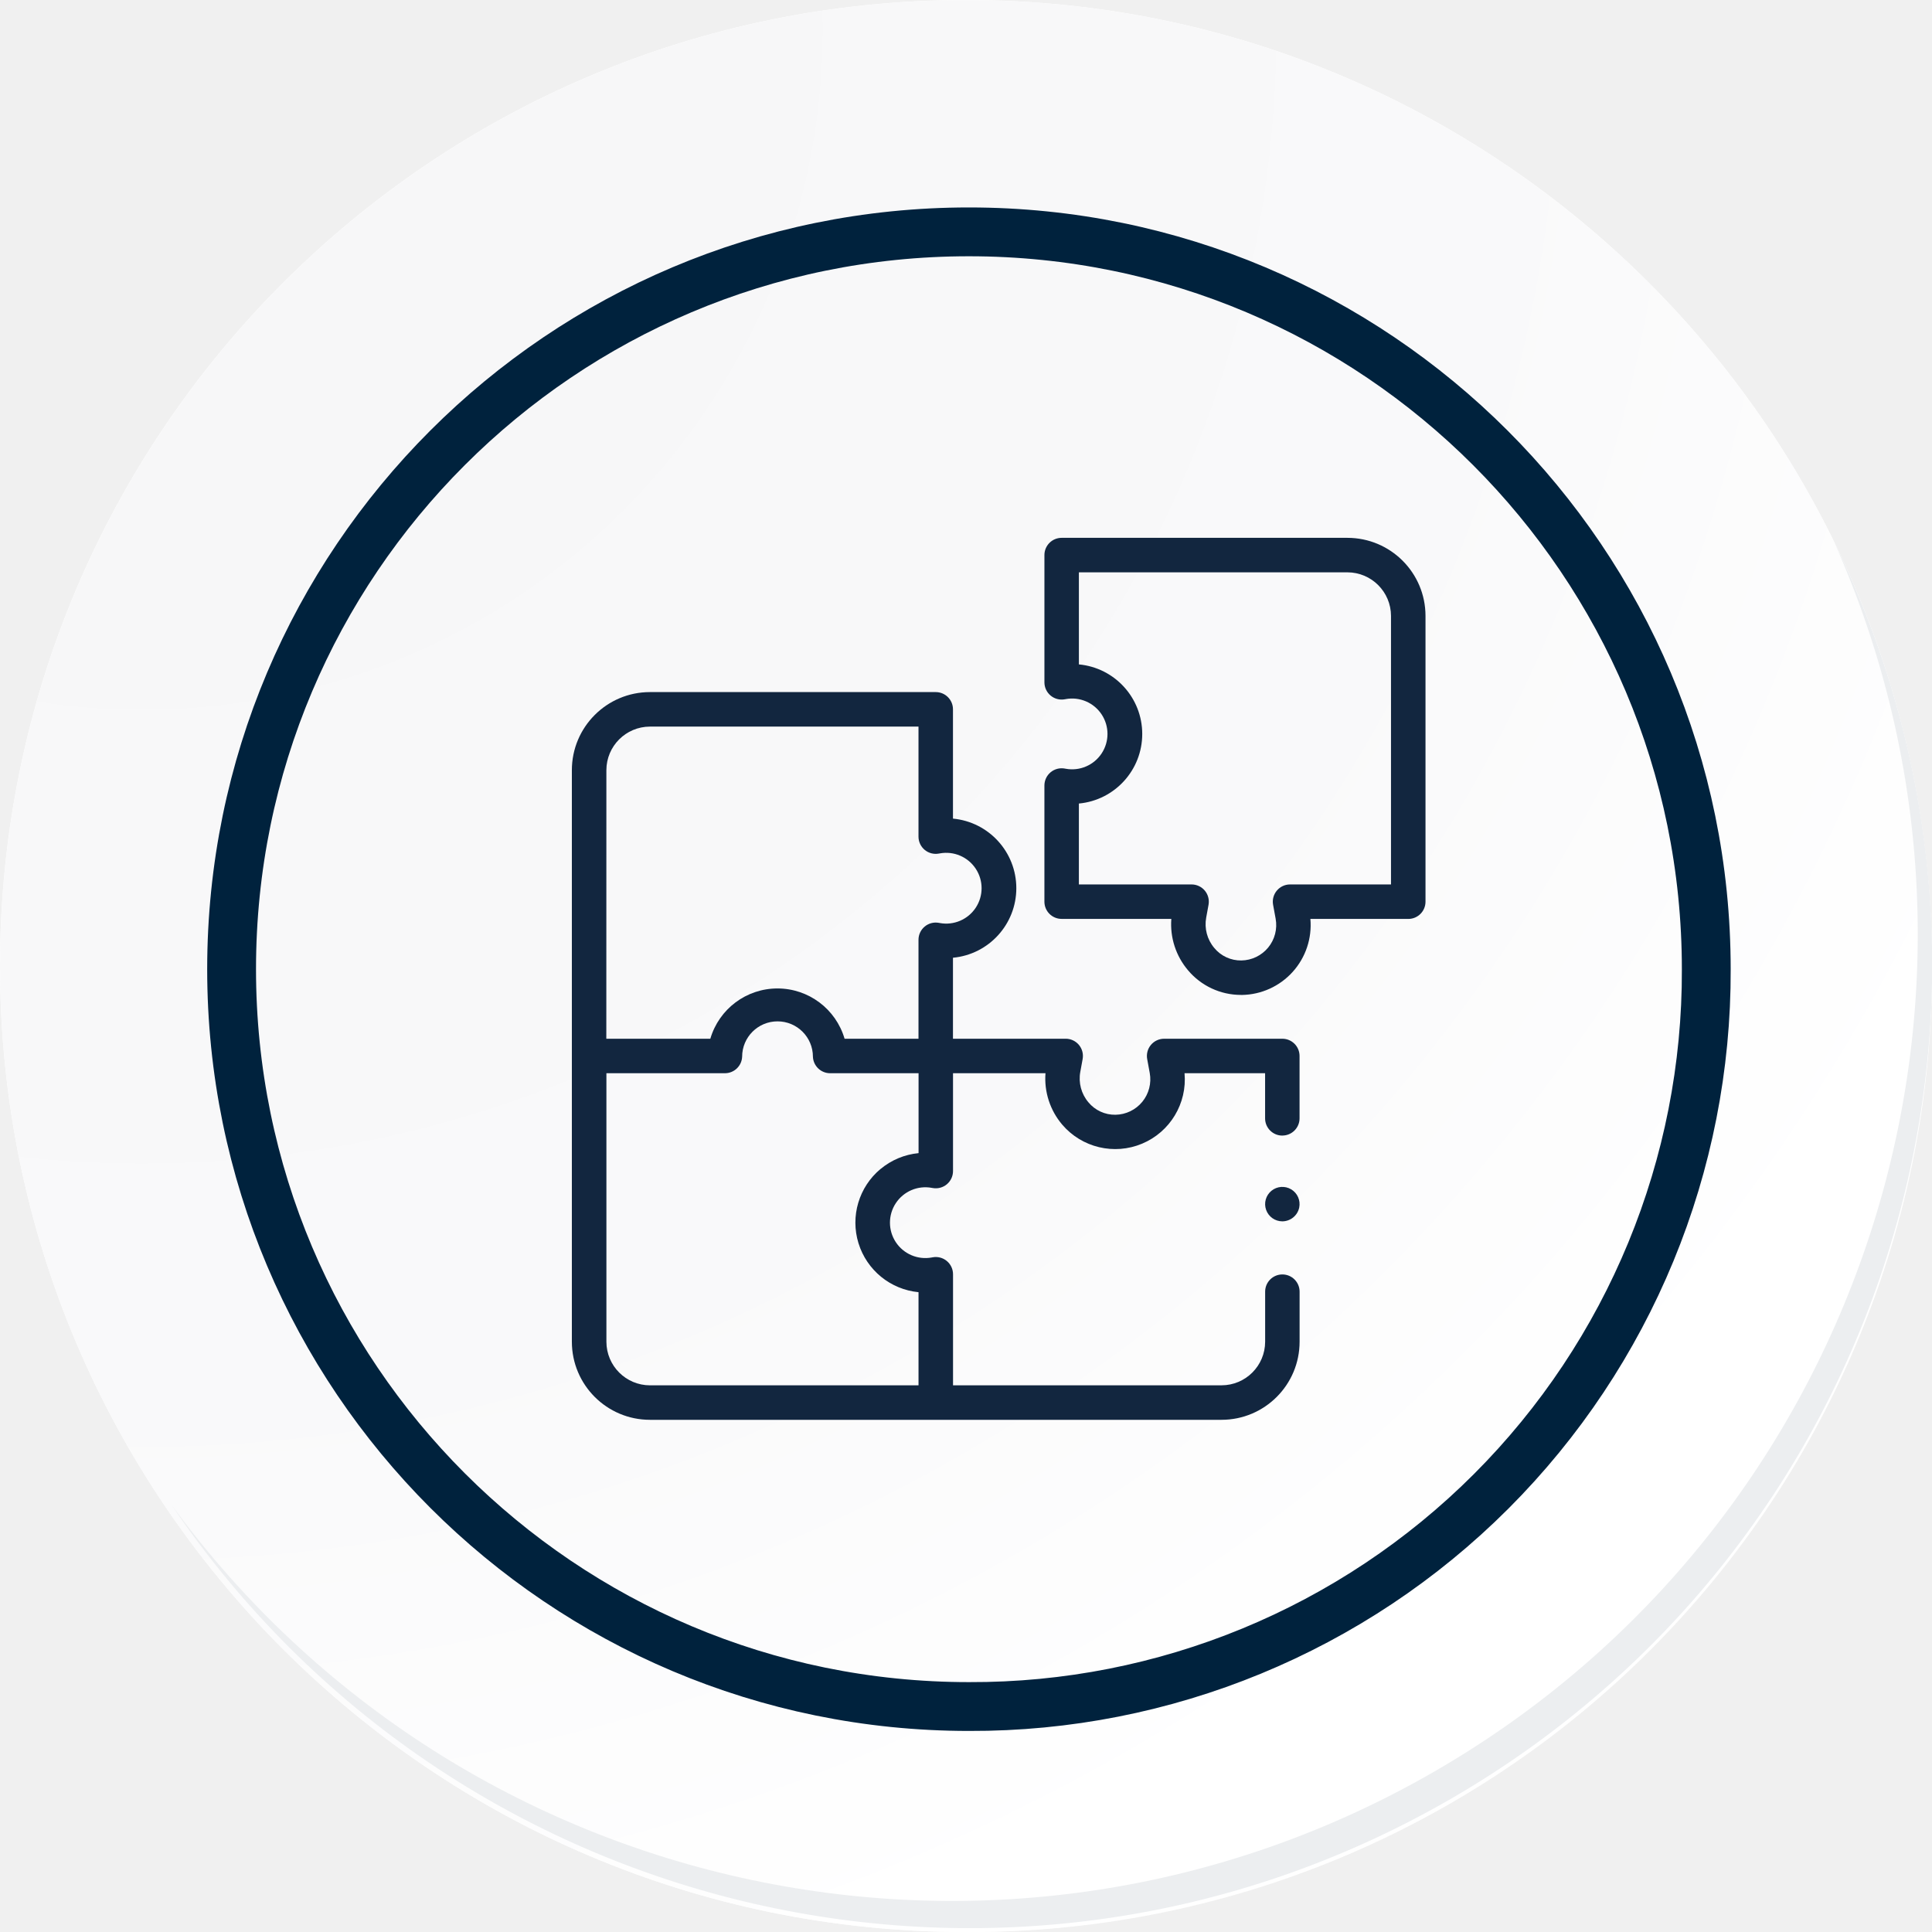
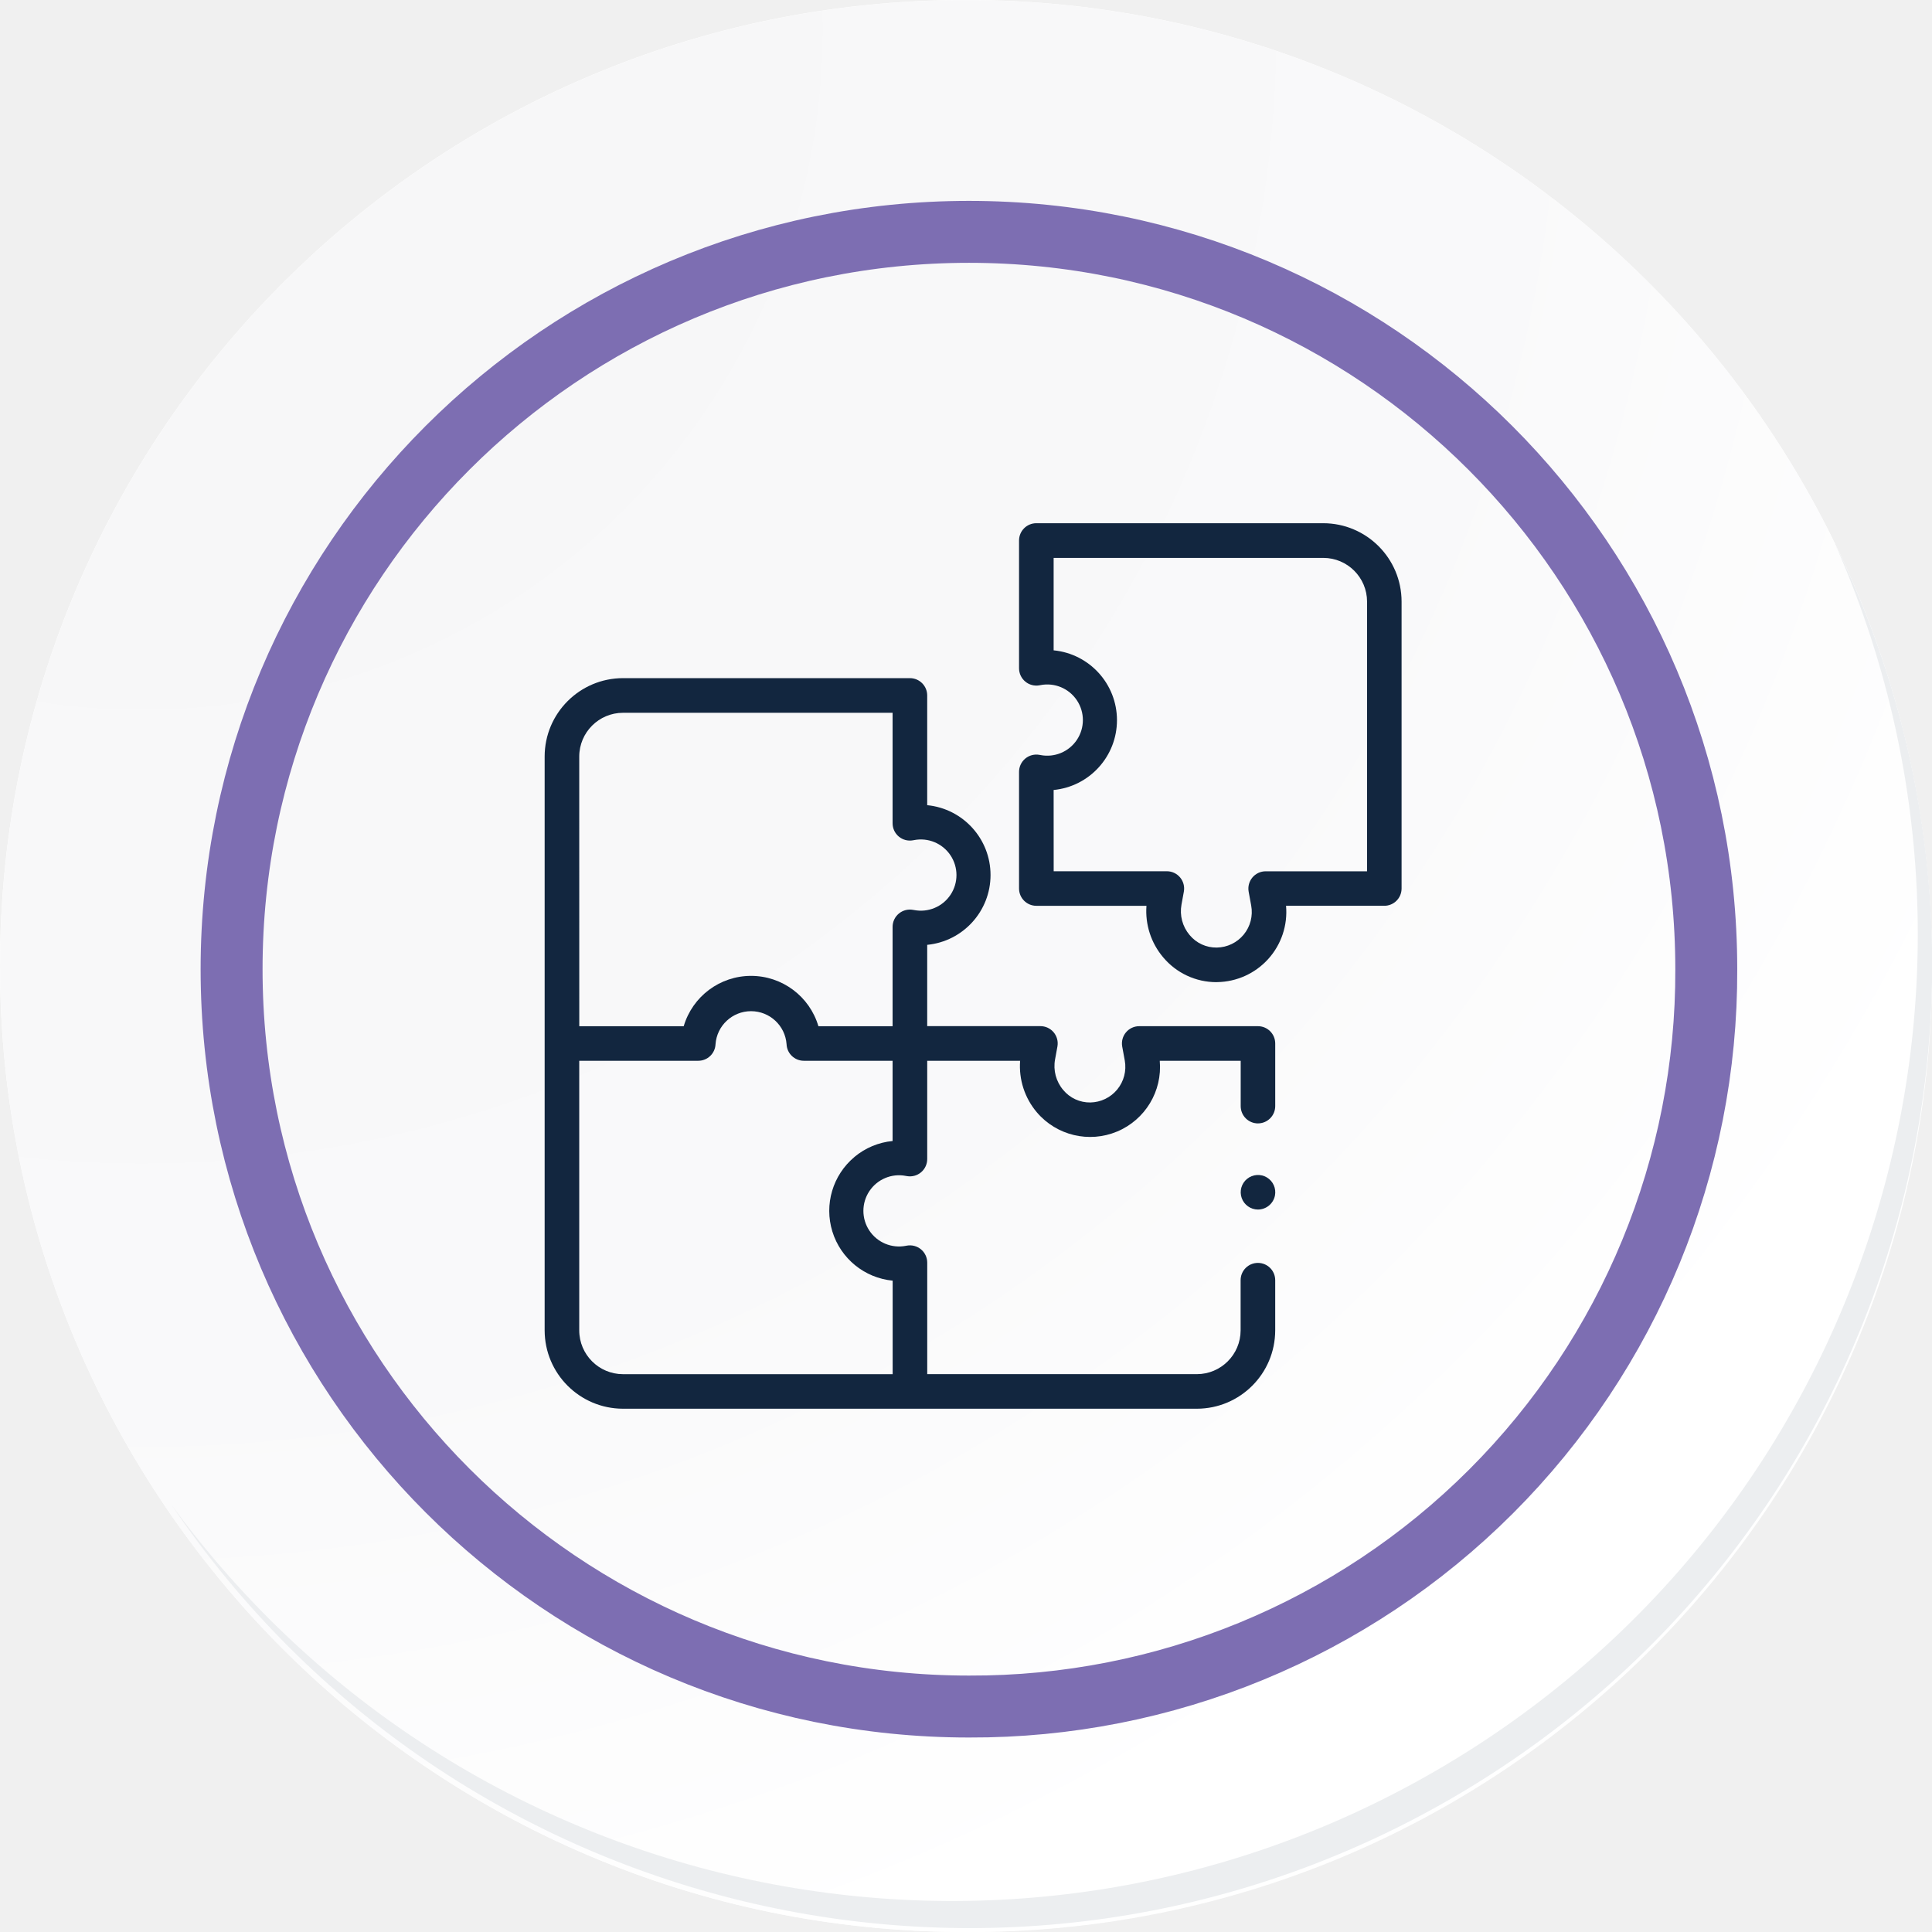
- <svg xmlns="http://www.w3.org/2000/svg" id="Grupo_49869" data-name="Grupo 49869" width="158.299" height="158.299" viewBox="0 0 158.299 158.299">
+ <svg xmlns="http://www.w3.org/2000/svg" id="Grupo_57027" data-name="Grupo 57027" width="124.767" height="124.767" viewBox="0 0 124.767 124.767">
  <defs>
    <radialGradient id="radial-gradient" cx="0.076" cy="0.019" r="1.465" gradientTransform="translate(0.001)" gradientUnits="objectBoundingBox">
      <stop offset="0" stop-color="#f6f6f7" />
      <stop offset="0.477" stop-color="#f9f9fa" />
      <stop offset="0.715" stop-color="#fff" />
    </radialGradient>
  </defs>
-   <g id="Grupo_18531" data-name="Grupo 18531" transform="translate(0)">
+   <g id="Grupo_18531" data-name="Grupo 18531">
    <g id="Grupo_18423" data-name="Grupo 18423" transform="translate(0 0)">
      <g id="Grupo_18421" data-name="Grupo 18421">
        <g id="Grupo_18420" data-name="Grupo 18420">
          <g id="Grupo_18419" data-name="Grupo 18419">
-             <path id="Trazado_40936" data-name="Trazado 40936" d="M352.922,2224.868a79.149,79.149,0,1,1-79.148-79.147A79.148,79.148,0,0,1,352.922,2224.868Z" transform="translate(-194.623 -2145.721)" fill="#fff" />
+             <path id="Trazado_40936" data-name="Trazado 40936" d="M319.39,2208.1a62.384,62.384,0,1,1-62.383-62.382A62.383,62.383,0,0,1,319.39,2208.1Z" transform="translate(-194.623 -2145.721)" fill="#fff" />
          </g>
        </g>
      </g>
-       <path id="Trazado_40937" data-name="Trazado 40937" d="M351.754,2223.6a79.148,79.148,0,1,0-79.148,79.151A78.837,78.837,0,0,0,351.754,2223.6Z" transform="translate(-193.455 -2144.448)" fill="url(#radial-gradient)" />
-       <path id="Trazado_40938" data-name="Trazado 40938" d="M322.575,2213.187a60.414,60.414,0,1,0-60.414,60.414A60.189,60.189,0,0,0,322.575,2213.187Z" transform="translate(-182.771 -2133.776)" fill="none" stroke="#00223d" stroke-miterlimit="10" stroke-width="4" />
-       <g id="Grupo_18422" data-name="Grupo 18422" transform="translate(14.022 44.437)">
-         <path id="Trazado_40939" data-name="Trazado 40939" d="M336.819,2164.488a79.159,79.159,0,0,1-136.274,78.821,78.907,78.907,0,0,0,136.274-78.821Z" transform="translate(-200.545 -2164.488)" fill="#eceef0" />
+       <path id="Trazado_40937" data-name="Trazado 40937" d="M318.65,2207.3a62.382,62.382,0,1,0-62.383,62.385A62.136,62.136,0,0,0,318.65,2207.3Z" transform="translate(-193.883 -2144.915)" fill="url(#radial-gradient)" />
+       <path id="Trazado_40938" data-name="Trazado 40938" d="M297.307,2200.746a47.617,47.617,0,1,0-47.617,47.617A47.44,47.44,0,0,0,297.307,2200.746Z" transform="translate(-187.117 -2138.156)" fill="none" stroke="#7d6eb2" stroke-miterlimit="10" stroke-width="4" />
+       <g id="Grupo_18422" data-name="Grupo 18422" transform="translate(11.052 35.024)">
+         <path id="Trazado_40939" data-name="Trazado 40939" d="M307.953,2164.488a62.391,62.391,0,0,1-107.408,62.125,62.193,62.193,0,0,0,107.408-62.125Z" transform="translate(-200.545 -2164.488)" fill="#eceef0" />
      </g>
    </g>
  </g>
-   <g id="Grupo_50705" data-name="Grupo 50705" transform="translate(45.697 44.067)">
-     <g id="Grupo_50690" data-name="Grupo 50690" transform="translate(39.877)">
+   <g id="Grupo_50705" data-name="Grupo 50705" transform="translate(34.251 33.791)">
+     <g id="Grupo_50690" data-name="Grupo 50690" transform="translate(31.558)">
      <g id="Grupo_50689" data-name="Grupo 50689">
        <g id="Grupo_50688" data-name="Grupo 50688">
-           <path id="Trazado_112694" data-name="Trazado 112694" d="M333.252,2253.4a5.66,5.66,0,0,1-4.329-2.02,5.822,5.822,0,0,1-1.367-4.209h-8.987a1.411,1.411,0,0,1-1.412-1.411v-9.518a1.412,1.412,0,0,1,1.667-1.389l.084.016a2.9,2.9,0,1,0,0-5.707l-.085.016a1.412,1.412,0,0,1-1.665-1.388V2217.36a1.411,1.411,0,0,1,1.411-1.411h23.413a6.4,6.4,0,0,1,6.4,6.4v23.414a1.411,1.411,0,0,1-1.411,1.411H338.95a5.724,5.724,0,0,1-5.615,6.229Zm-13.271-9.052h9.236a1.412,1.412,0,0,1,1.388,1.665l-.192,1.052a3.006,3.006,0,0,0,.665,2.491,2.814,2.814,0,0,0,2.216,1.021,2.9,2.9,0,0,0,2.809-3.423l-.209-1.141a1.412,1.412,0,0,1,1.388-1.665h8.273v-22a3.577,3.577,0,0,0-3.573-3.573h-22v7.544a5.725,5.725,0,0,1,0,11.4Z" transform="translate(-317.157 -2215.948)" fill="#12263f" />
+           <path id="Trazado_112694" data-name="Trazado 112694" d="M329.894,2245.584a4.48,4.48,0,0,1-3.426-1.6,4.609,4.609,0,0,1-1.082-3.331h-7.112a1.117,1.117,0,0,1-1.117-1.116v-7.532a1.117,1.117,0,0,1,1.319-1.1l.066.012a2.3,2.3,0,1,0,0-4.516l-.067.013a1.118,1.118,0,0,1-1.318-1.1v-8.252a1.116,1.116,0,0,1,1.117-1.116H336.8a5.066,5.066,0,0,1,5.061,5.061v18.529a1.116,1.116,0,0,1-1.117,1.116H334.4a4.529,4.529,0,0,1-4.444,4.929Zm-10.5-7.163H326.7a1.117,1.117,0,0,1,1.1,1.318l-.152.833a2.379,2.379,0,0,0,.526,1.971,2.226,2.226,0,0,0,1.753.807,2.295,2.295,0,0,0,2.223-2.708l-.165-.9a1.118,1.118,0,0,1,1.1-1.318h6.547v-17.412a2.83,2.83,0,0,0-2.827-2.827H319.391v5.97a4.531,4.531,0,0,1,0,9.019Z" transform="translate(-317.157 -2215.948)" fill="#12263f" />
        </g>
      </g>
    </g>
-     <g id="Grupo_50704" data-name="Grupo 50704" transform="translate(0)">
-       <g id="Grupo_50698" data-name="Grupo 50698" transform="translate(1.164 12.644)">
-         <path id="Trazado_112698" data-name="Trazado 112698" d="M310.836,2273.354a1.411,1.411,0,0,0,1.412-1.411v-5.111a1.411,1.411,0,0,0-1.412-1.411h-9.684a1.411,1.411,0,0,0-1.388,1.666l.209,1.14a2.9,2.9,0,0,1-2.809,3.423,2.819,2.819,0,0,1-2.216-1.021,3.008,3.008,0,0,1-.665-2.491l.192-1.052a1.411,1.411,0,0,0-1.388-1.666h-9.236v-6.635a5.725,5.725,0,0,0,0-11.4v-8.955a1.412,1.412,0,0,0-1.412-1.412H259.025a6.4,6.4,0,0,0-6.4,6.4v46.827a6.4,6.4,0,0,0,6.4,6.4h46.827a6.4,6.4,0,0,0,6.4-6.4v-4.1a1.411,1.411,0,1,0-2.823,0v4.1a3.577,3.577,0,0,1-3.573,3.573h-22v-9.1a1.412,1.412,0,0,0-1.665-1.389l-.086.016a2.9,2.9,0,1,1,0-5.707l.085.015a1.412,1.412,0,0,0,1.665-1.388v-8.019h7.576a5.817,5.817,0,0,0,1.367,4.208,5.705,5.705,0,0,0,10.027-4.208h6.6v3.7a1.411,1.411,0,0,0,1.411,1.411Zm-55.383-29.935a3.577,3.577,0,0,1,3.573-3.573h22v9.016a1.41,1.41,0,0,0,1.665,1.388l.085-.015h0a2.9,2.9,0,1,1,0,5.706l-.085-.015a1.411,1.411,0,0,0-1.665,1.389v8.106h-6.056a5.731,5.731,0,0,0-11,0h-8.522Zm22.461,32.674a5.725,5.725,0,0,0,3.114,10.095v7.632h-22a3.577,3.577,0,0,1-3.573-3.573v-22h9.711a1.411,1.411,0,0,0,1.41-1.35,2.9,2.9,0,0,1,5.8,0,1.411,1.411,0,0,0,1.41,1.35h7.246v6.547a5.712,5.712,0,0,0-3.114,1.3Z" transform="translate(-252.63 -2237.023)" fill="#12263f" />
+     <g id="Grupo_50704" data-name="Grupo 50704">
+       <g id="Grupo_50698" data-name="Grupo 50698" transform="translate(0.922 10.006)">
+         <path id="Trazado_112698" data-name="Trazado 112698" d="M298.693,2265.774a1.117,1.117,0,0,0,1.117-1.117v-4.044a1.117,1.117,0,0,0-1.117-1.117h-7.664a1.116,1.116,0,0,0-1.1,1.318l.165.9a2.3,2.3,0,0,1-2.223,2.709,2.231,2.231,0,0,1-1.753-.808,2.381,2.381,0,0,1-.526-1.972l.152-.832a1.116,1.116,0,0,0-1.1-1.318h-7.309v-5.25a4.531,4.531,0,0,0,0-9.019v-7.087a1.117,1.117,0,0,0-1.117-1.117H257.691a5.066,5.066,0,0,0-5.061,5.061v37.058a5.067,5.067,0,0,0,5.061,5.061h37.057a5.067,5.067,0,0,0,5.061-5.061V2275.9a1.117,1.117,0,1,0-2.234,0v3.241a2.831,2.831,0,0,1-2.827,2.827H277.337v-7.2a1.117,1.117,0,0,0-1.317-1.1l-.068.013a2.3,2.3,0,1,1,0-4.516l.067.012a1.118,1.118,0,0,0,1.317-1.1v-6.346h6a4.6,4.6,0,0,0,1.082,3.33,4.515,4.515,0,0,0,7.935-3.33h5.227v2.927a1.117,1.117,0,0,0,1.117,1.117Zm-43.829-23.69a2.831,2.831,0,0,1,2.827-2.827H275.1v7.135a1.116,1.116,0,0,0,1.318,1.1l.067-.012h0a2.3,2.3,0,1,1,0,4.515l-.067-.011a1.117,1.117,0,0,0-1.318,1.1v6.416H270.31a4.535,4.535,0,0,0-8.7,0h-6.744Zm17.775,25.857a4.53,4.53,0,0,0,2.465,7.989v6.04H257.691a2.831,2.831,0,0,1-2.827-2.827V2261.73h7.685a1.117,1.117,0,0,0,1.116-1.069,2.3,2.3,0,0,1,4.588,0,1.116,1.116,0,0,0,1.116,1.069H275.1v5.181a4.52,4.52,0,0,0-2.465,1.03Z" transform="translate(-252.63 -2237.023)" fill="#12263f" />
      </g>
      <g id="Grupo_50703" data-name="Grupo 50703">
        <g id="Grupo_50700" data-name="Grupo 50700">
          <g id="Grupo_50699" data-name="Grupo 50699">
            <path id="Trazado_112699" data-name="Trazado 112699" d="M250.689,2215.948" transform="translate(-250.689 -2215.948)" fill="#12263f" />
          </g>
        </g>
-         <g id="Grupo_50702" data-name="Grupo 50702" transform="translate(57.962 53.186)">
+         <g id="Grupo_50702" data-name="Grupo 50702" transform="translate(45.869 42.09)">
          <g id="Grupo_50701" data-name="Grupo 50701">
-             <path id="Trazado_112700" data-name="Trazado 112700" d="M348.71,2307.418a1.411,1.411,0,1,1,1.385-1.134,1.422,1.422,0,0,1-1.385,1.134Z" transform="translate(-347.301 -2304.6)" fill="#12263f" />
+             <path id="Trazado_112700" data-name="Trazado 112700" d="M348.416,2306.83a1.116,1.116,0,1,1,1.1-.9,1.124,1.124,0,0,1-1.1.9Z" transform="translate(-347.301 -2304.6)" fill="#12263f" />
          </g>
        </g>
      </g>
    </g>
  </g>
</svg>
